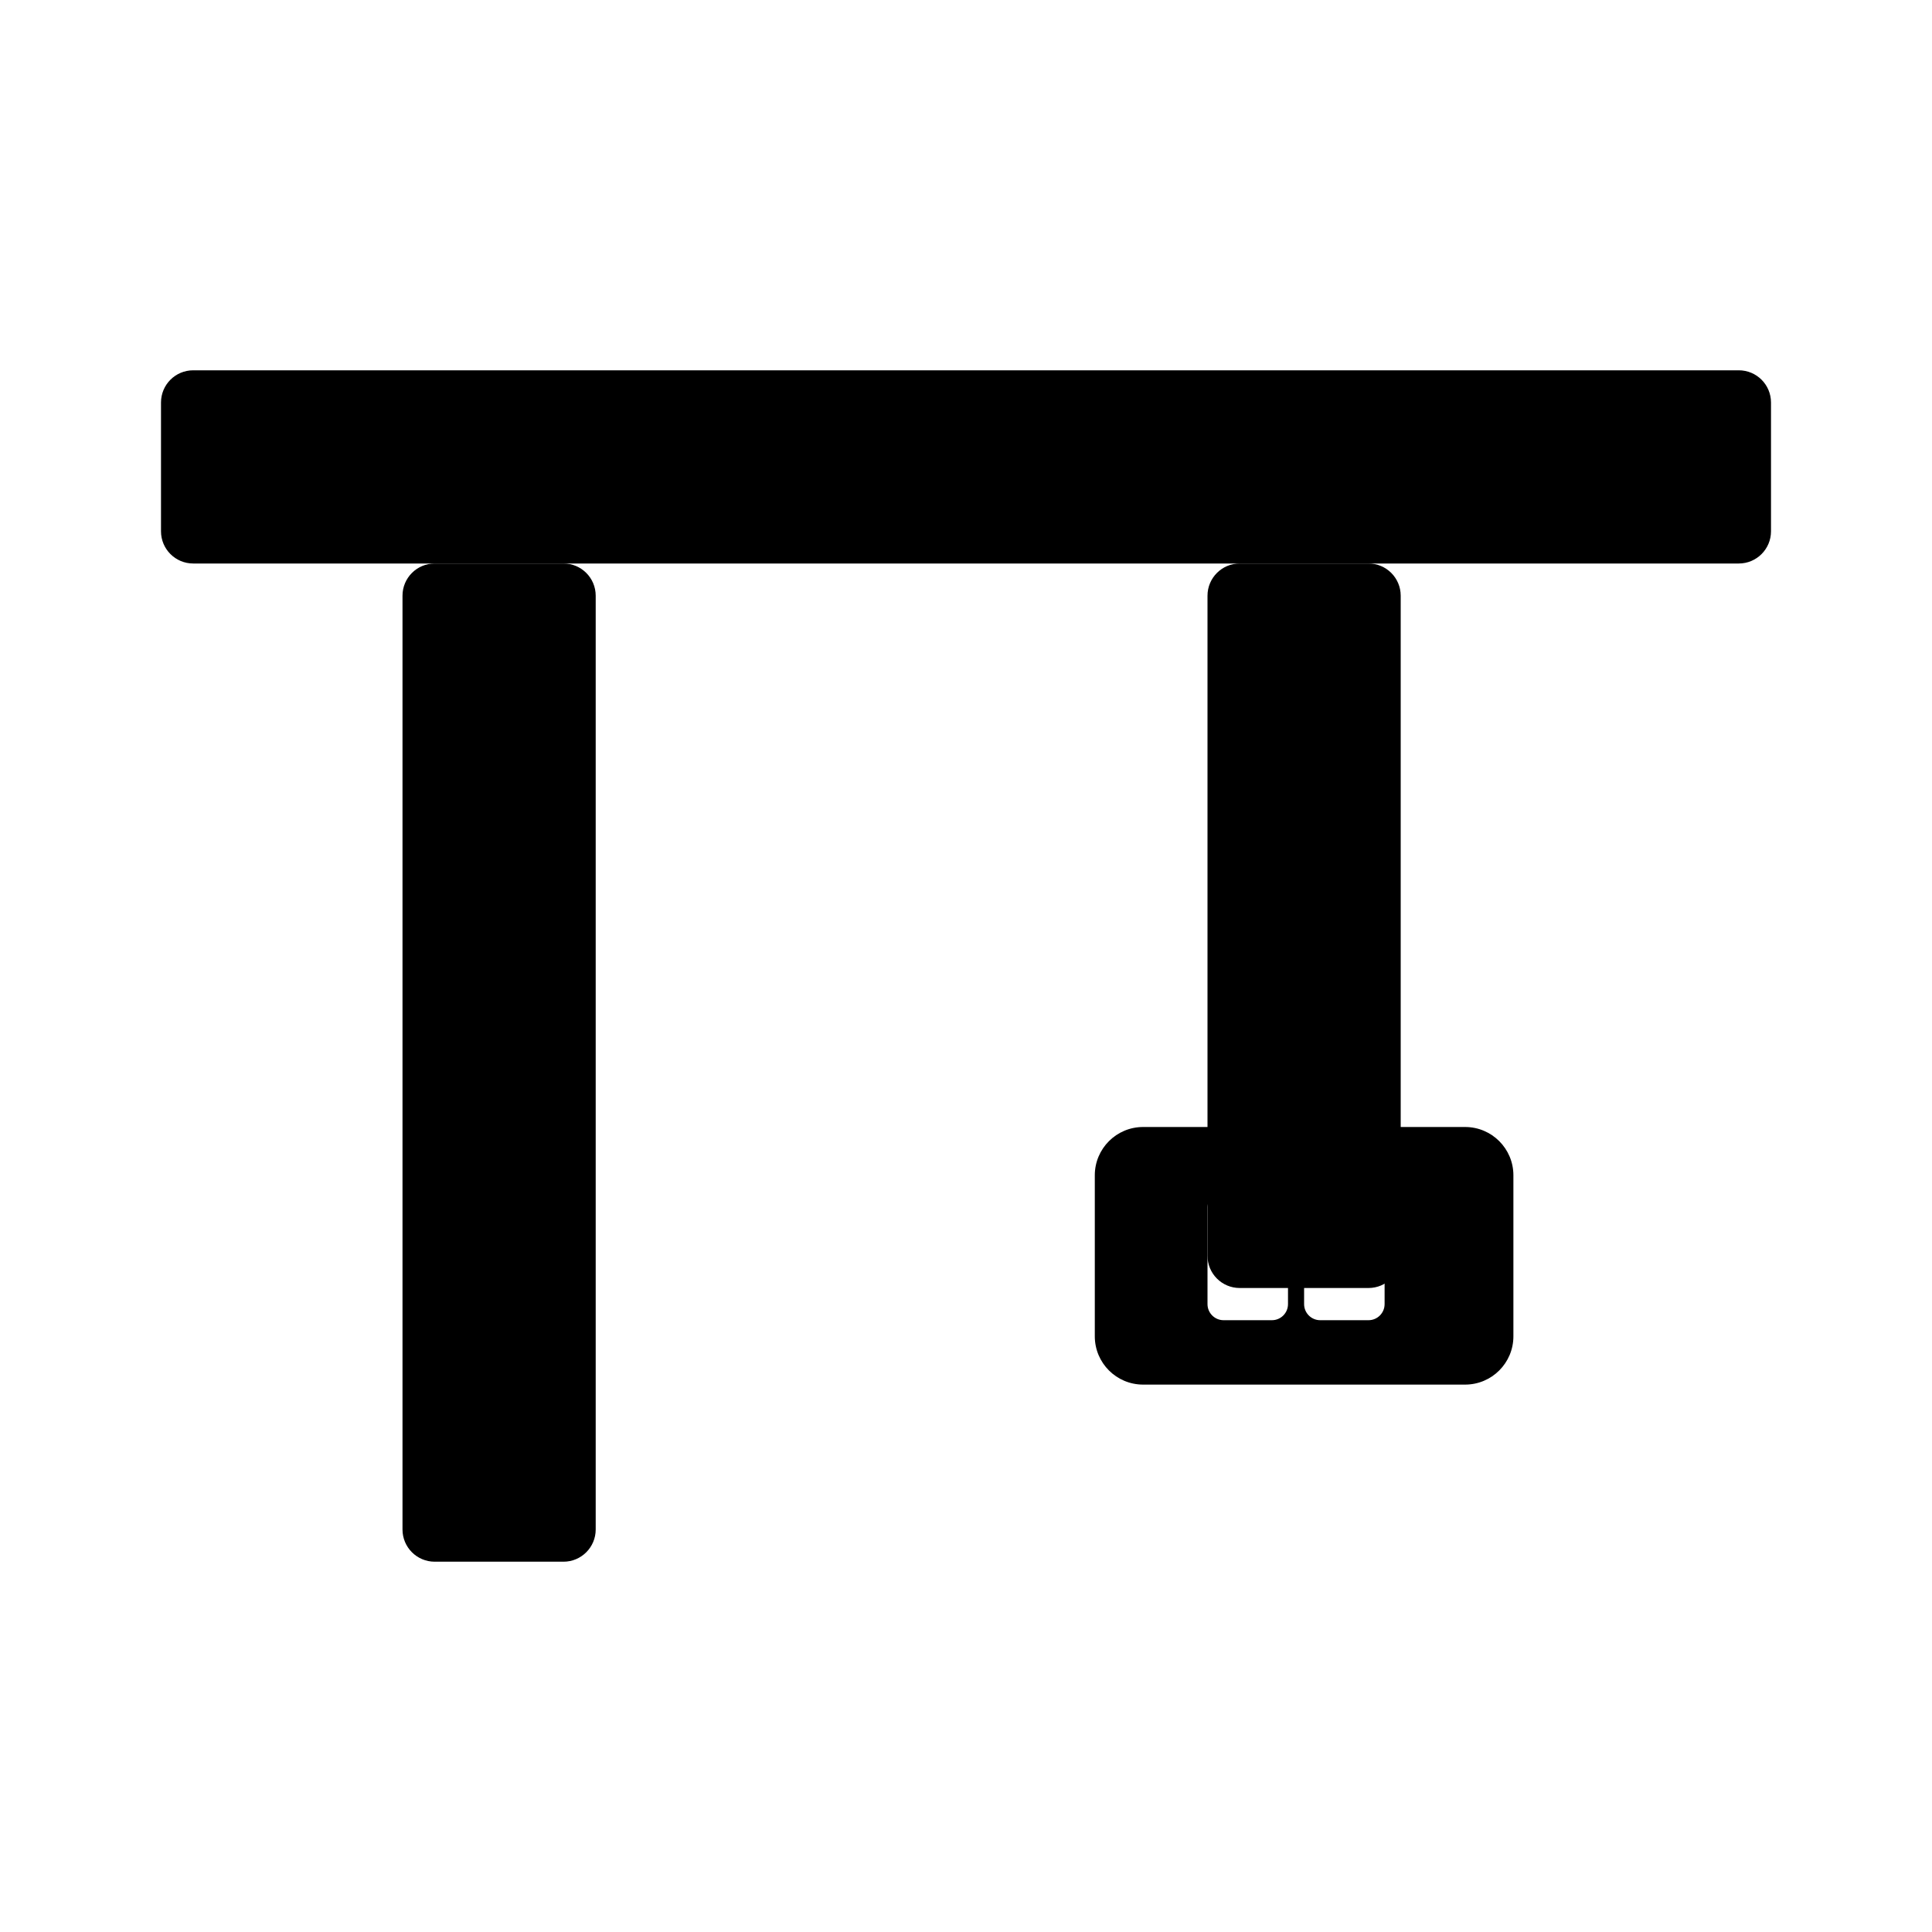
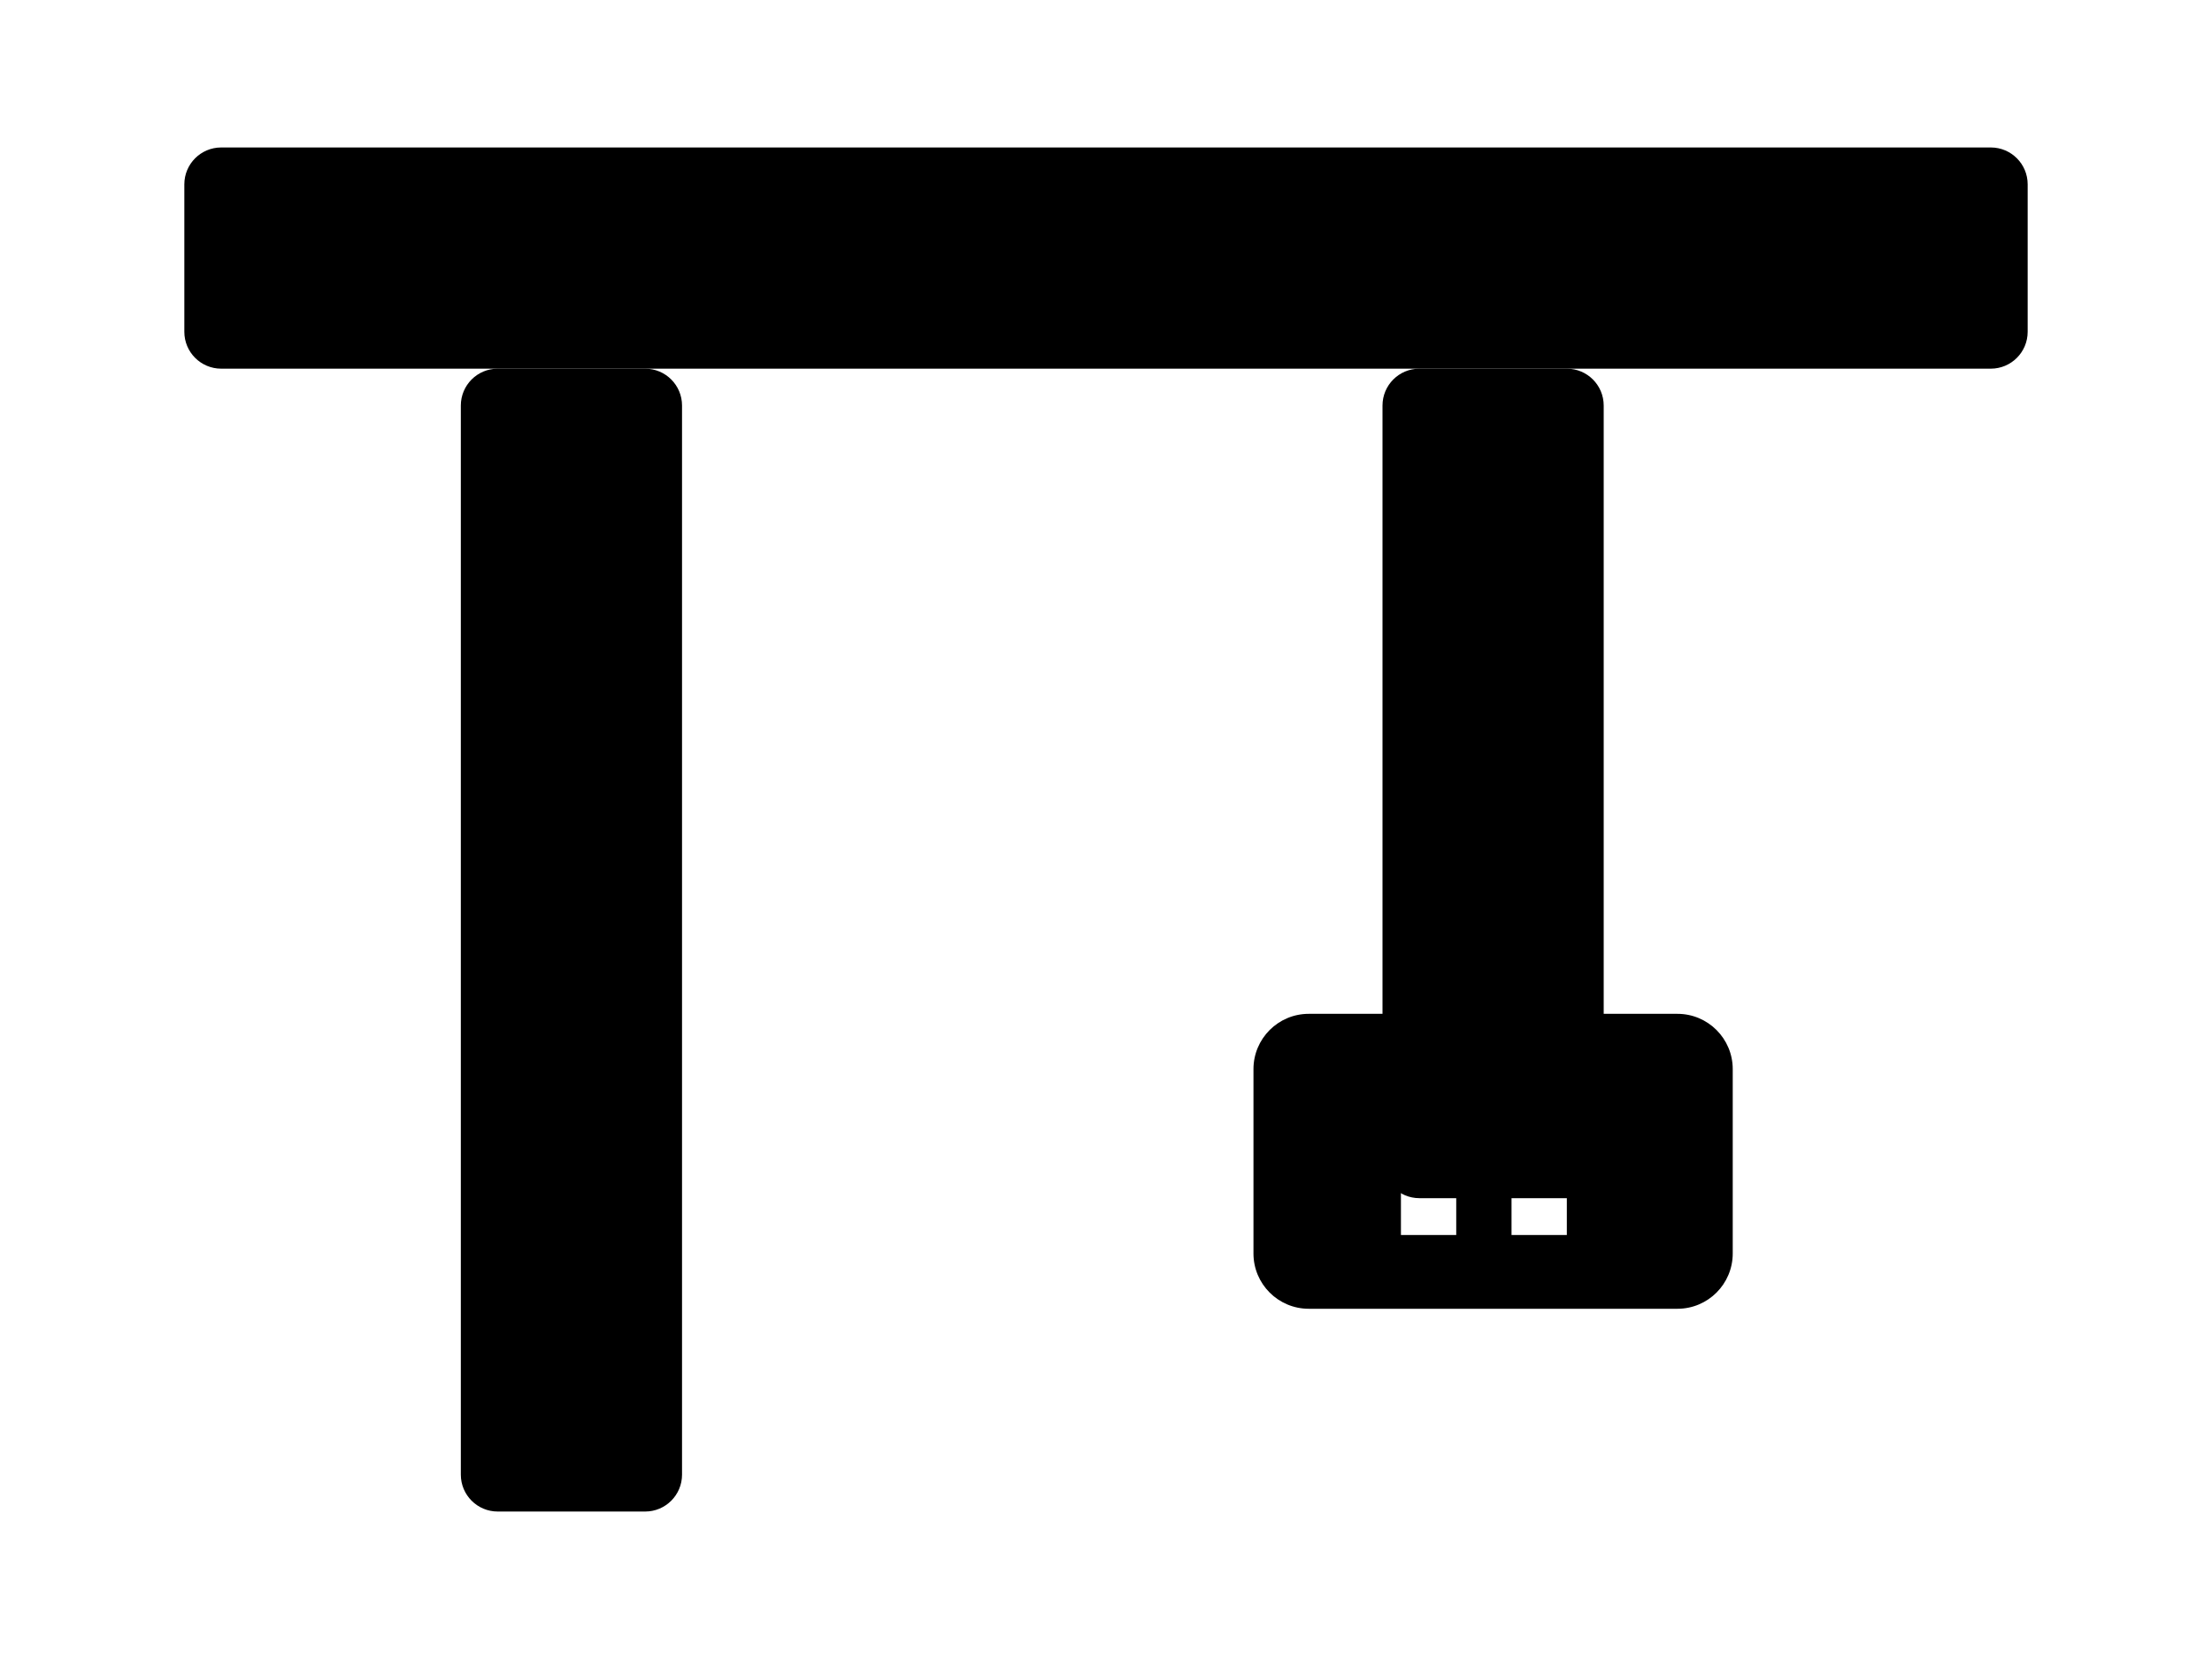
- <svg xmlns="http://www.w3.org/2000/svg" width="100" height="100" viewBox="0 0 120 90" fill="none">
+ <svg xmlns="http://www.w3.org/2000/svg" width="100" height="75" viewBox="0 0 120 90" fill="none">
  <rect x="10" y="8" width="100" height="12" rx="2" fill="currentColor" />
  <rect x="25" y="20" width="12" height="62" rx="2" fill="currentColor" />
  <rect x="75" y="20" width="12" height="45" rx="2" fill="currentColor" />
-   <path fill="currentColor" fill-rule="evenodd" d="M71 55h20a3 3 0 0 1 3 3v10a3 3 0 0 1-3 3H71a3 3 0 0 1-3-3V58a3 3 0 0 1 3-3ZM76 59h3a1 1 0 0 1 1 1v6a1 1 0 0 1-1 1h-3a1 1 0 0 1-1-1v-6a1 1 0 0 1 1-1Zm6 0h3a1 1 0 0 1 1 1v6a1 1 0 0 1-1 1h-3a1 1 0 0 1-1-1v-6a1 1 0 0 1 1-1Z" />
+   <path fill="currentColor" fill-rule="evenodd" d="M71 55h20a3 3 0 0 1 3 3v10a3 3 0 0 1-3 3H71a3 3 0 0 1-3-3V58a3 3 0 0 1 3-3Zm5 4h3v8h-3v-8Zm6 0h3v8h-3v-8Z" />
  <circle cx="18" cy="14" r="2" fill="currentColor" />
  <circle cx="102" cy="14" r="2" fill="currentColor" />
</svg>
